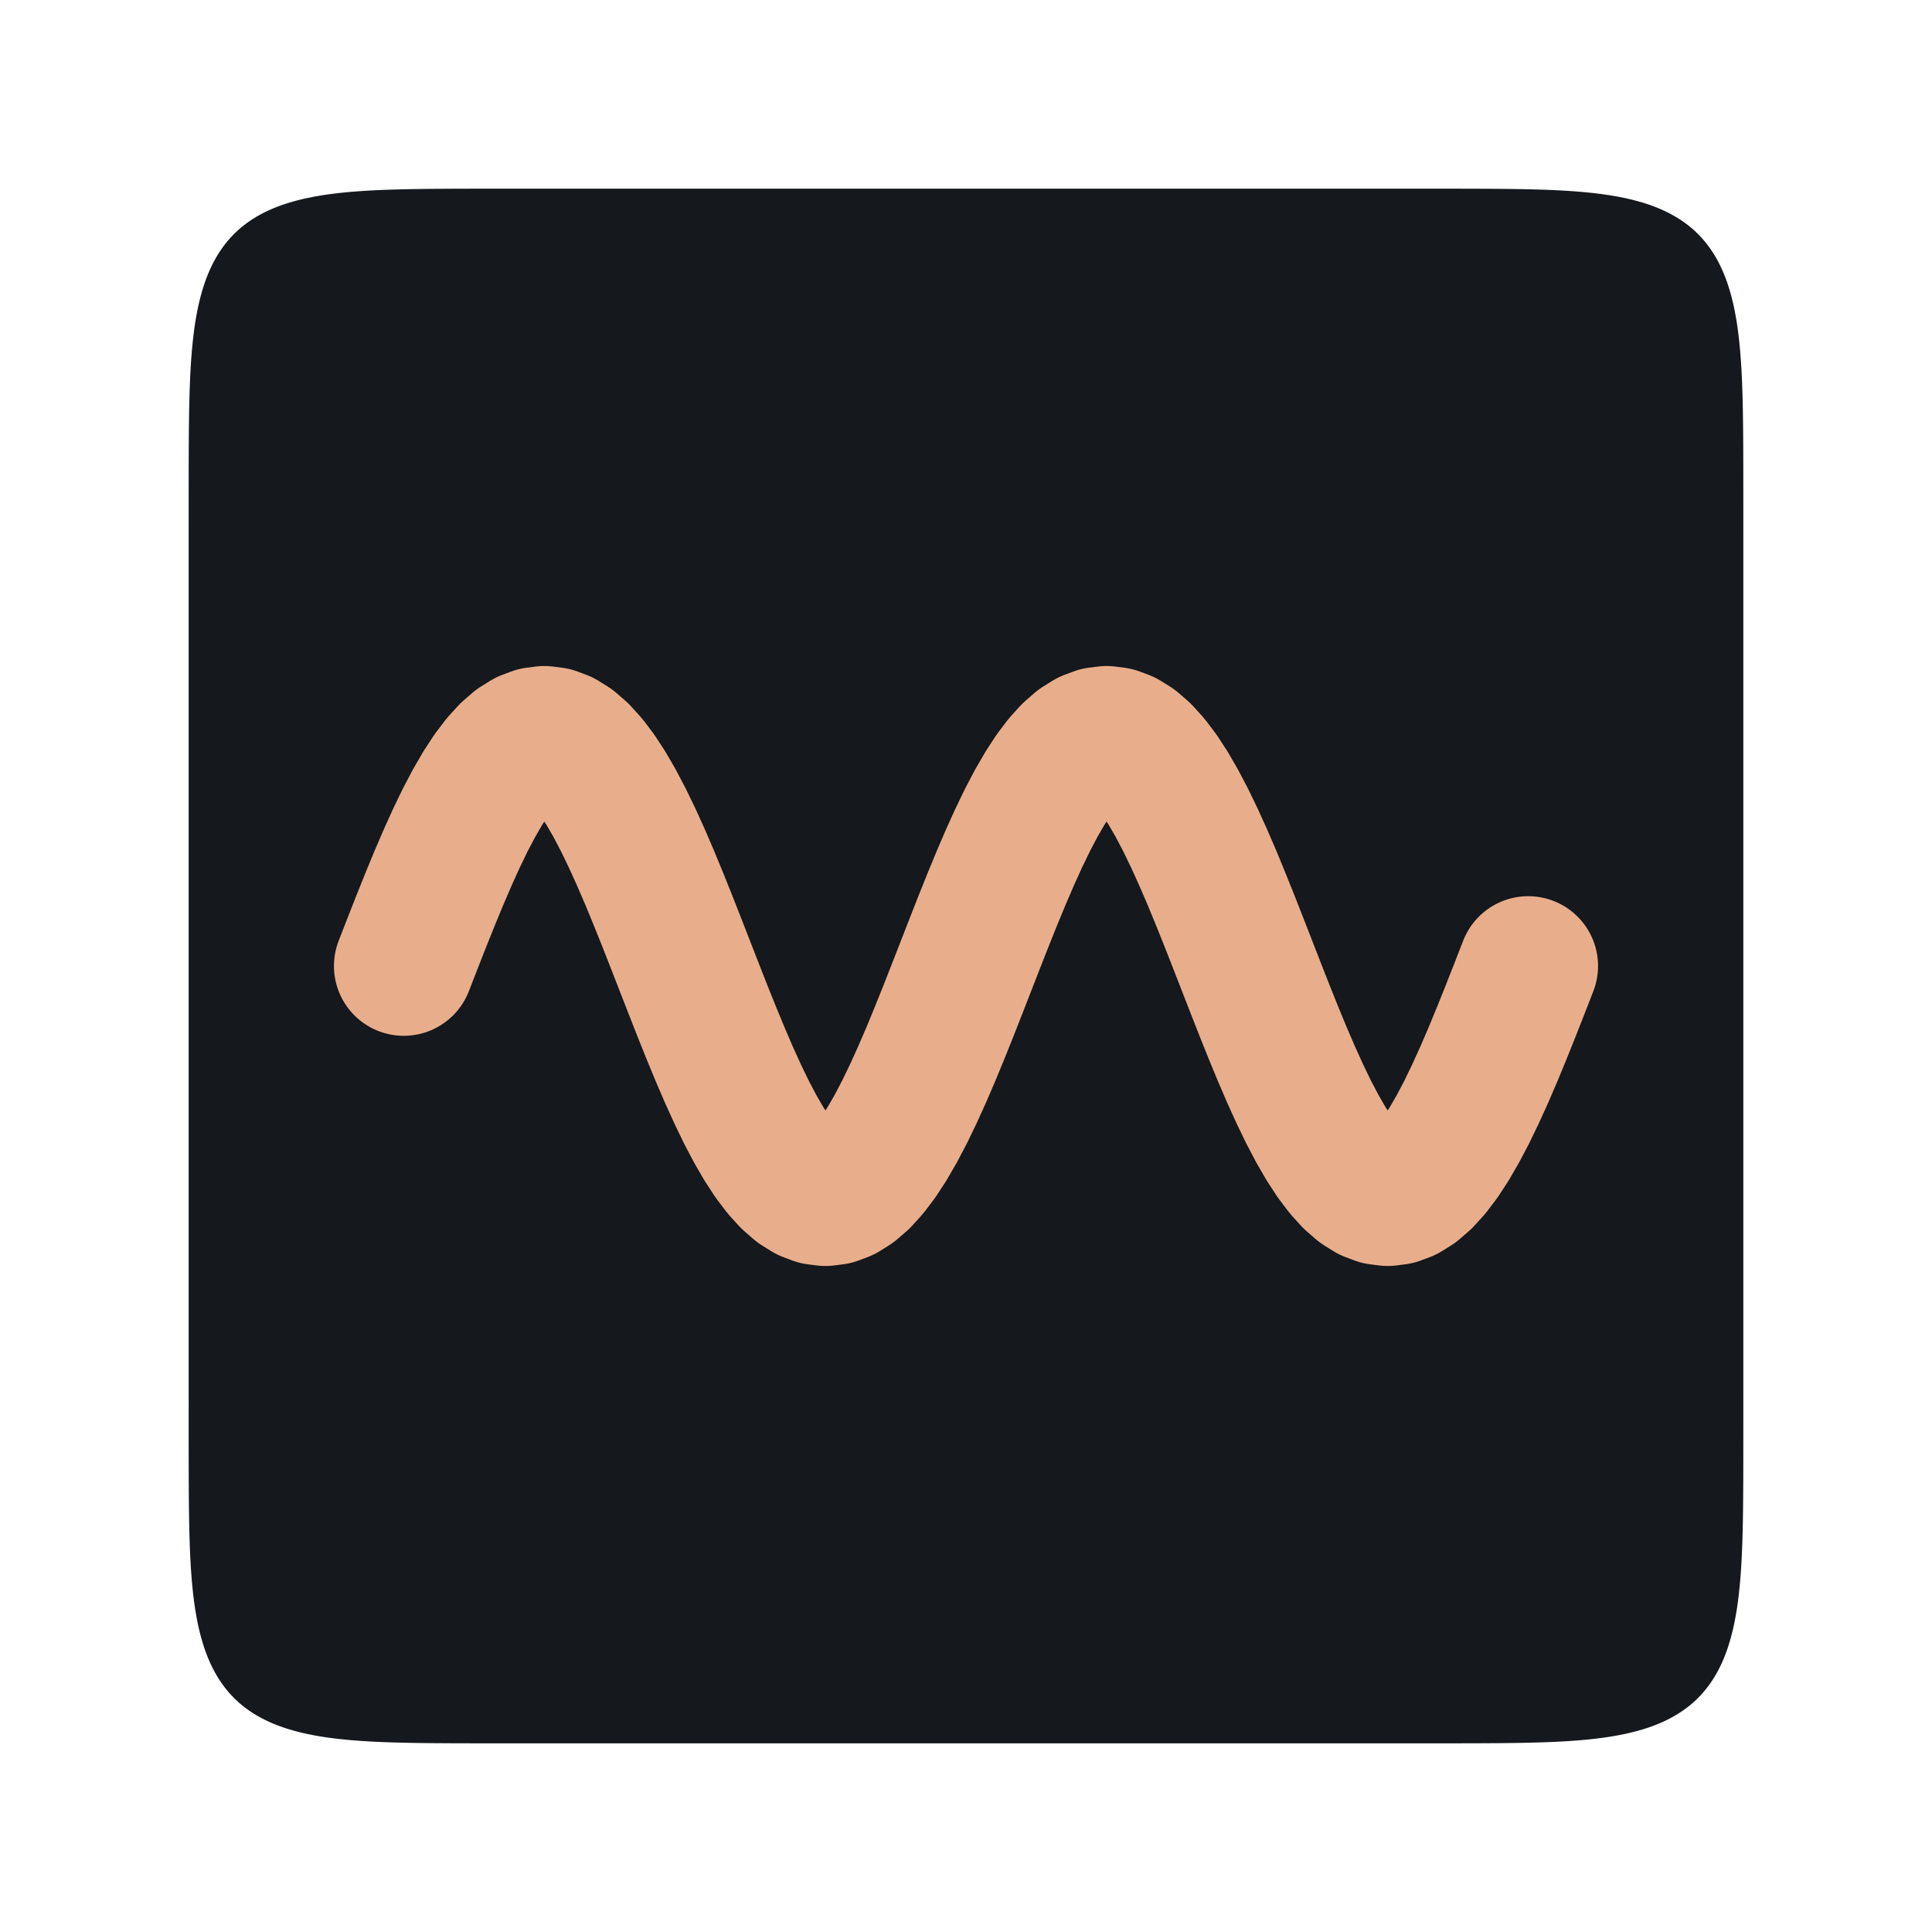
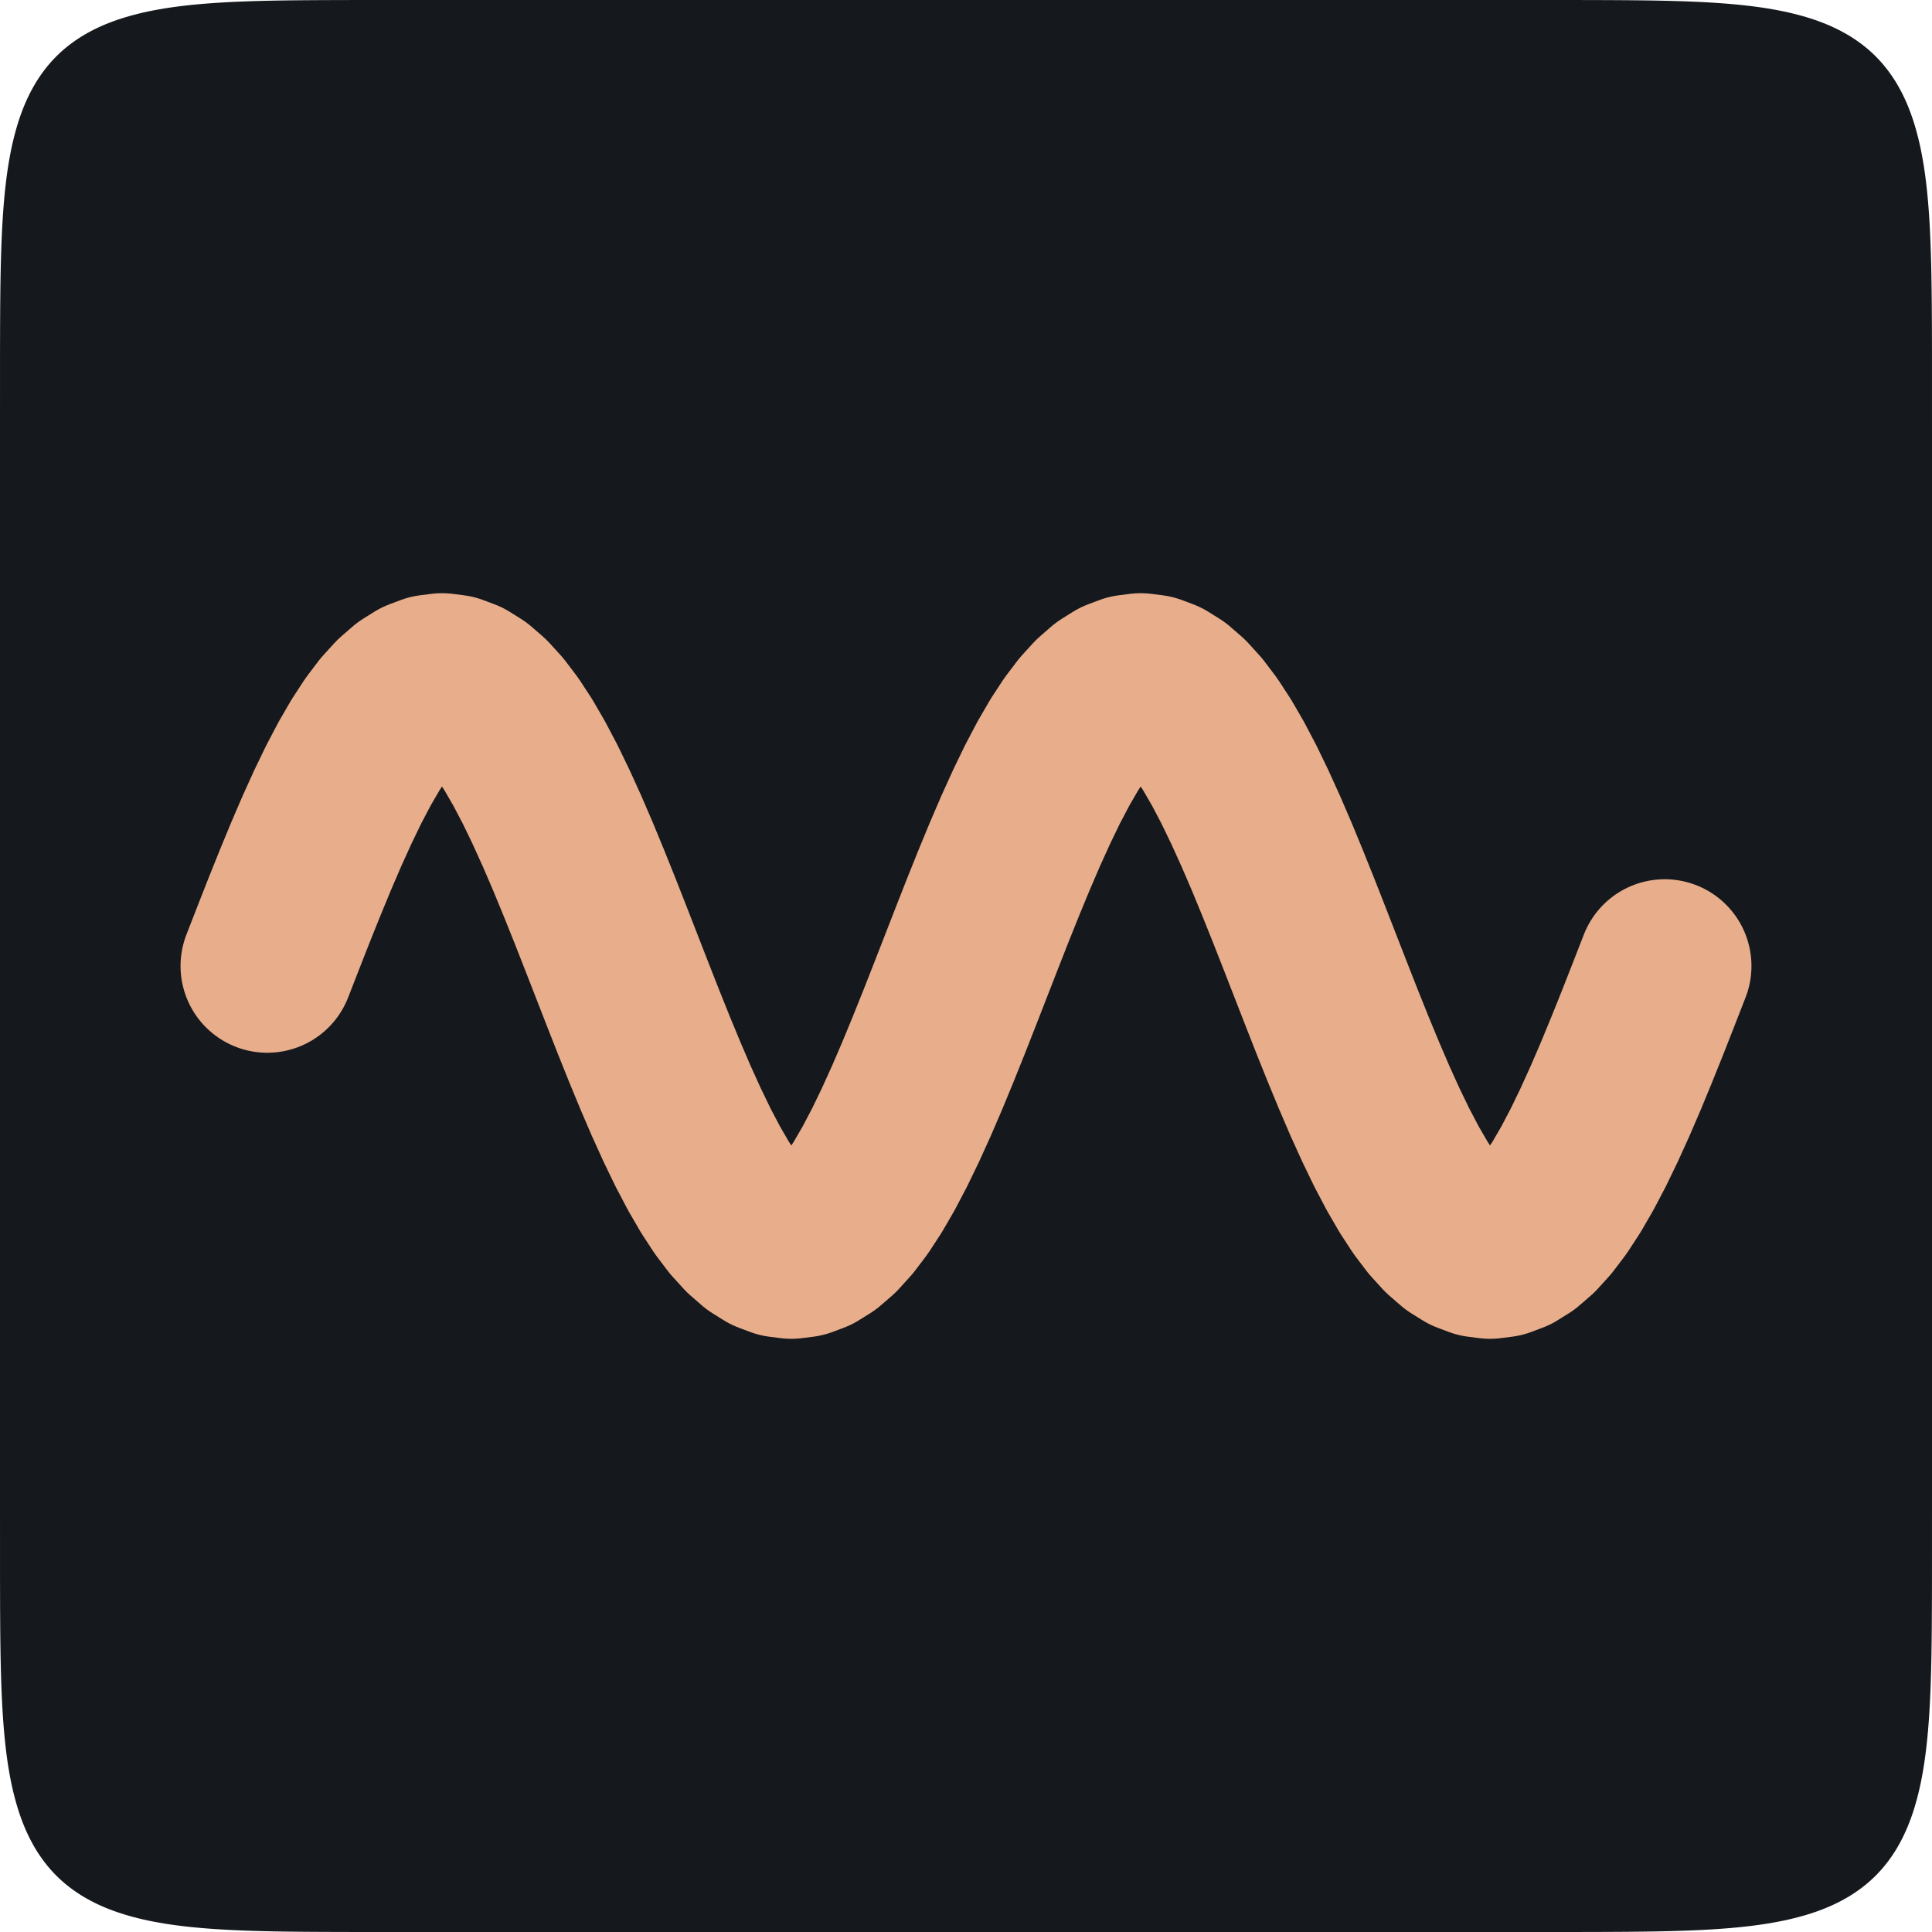
<svg xmlns="http://www.w3.org/2000/svg" width="1024" height="1024" viewBox="0 0 1024 1024" role="img" aria-label="Dajet Player">
-   <path d="M738.35,100.00L774.18,100.01L785.63,100.04L793.94,100.09L800.72,100.16L806.53,100.25L811.67,100.36L816.32,100.49L820.57,100.64L824.51,100.81L828.19,101.00L831.65,101.21L834.91,101.44L838.01,101.69L840.96,101.96L843.77,102.25L846.47,102.56L849.06,102.89L851.55,103.24L853.94,103.61L856.26,104.01L858.49,104.42L860.65,104.85L862.75,105.31L864.78,105.79L866.74,106.29L868.65,106.81L870.51,107.35L872.31,107.91L874.06,108.49L875.77,109.10L877.43,109.73L879.05,110.38L880.62,111.05L882.15,111.75L883.65,112.47L885.10,113.21L886.52,113.98L887.91,114.77L889.26,115.58L890.57,116.42L891.85,117.28L893.10,118.17L894.32,119.08L895.51,120.02L896.67,120.98L897.80,121.97L898.90,122.99L899.97,124.03L901.01,125.10L902.03,126.20L903.02,127.33L903.98,128.49L904.92,129.68L905.83,130.90L906.72,132.15L907.58,133.43L908.42,134.74L909.23,136.09L910.02,137.48L910.79,138.90L911.53,140.35L912.25,141.85L912.95,143.38L913.62,144.95L914.27,146.57L914.90,148.23L915.51,149.94L916.09,151.69L916.65,153.49L917.19,155.35L917.71,157.26L918.21,159.22L918.69,161.25L919.15,163.35L919.58,165.51L919.99,167.74L920.39,170.06L920.76,172.45L921.11,174.94L921.44,177.53L921.75,180.23L922.04,183.04L922.31,185.99L922.56,189.09L922.79,192.35L923.00,195.81L923.19,199.49L923.36,203.43L923.51,207.68L923.64,212.33L923.75,217.47L923.84,223.28L923.91,230.06L923.96,238.37L923.99,249.82L924.00,285.65L924.00,738.35L923.99,774.18L923.96,785.63L923.91,793.94L923.84,800.72L923.75,806.53L923.64,811.67L923.51,816.32L923.36,820.57L923.19,824.51L923.00,828.19L922.79,831.65L922.56,834.91L922.31,838.01L922.04,840.96L921.75,843.77L921.44,846.47L921.11,849.06L920.76,851.55L920.39,853.94L919.99,856.26L919.58,858.49L919.15,860.65L918.69,862.75L918.21,864.78L917.71,866.74L917.19,868.65L916.65,870.51L916.09,872.31L915.51,874.06L914.90,875.77L914.27,877.43L913.62,879.05L912.95,880.62L912.25,882.15L911.53,883.65L910.79,885.10L910.02,886.52L909.23,887.91L908.42,889.26L907.58,890.57L906.72,891.85L905.83,893.10L904.92,894.32L903.98,895.51L903.02,896.67L902.03,897.80L901.01,898.90L899.97,899.97L898.90,901.01L897.80,902.03L896.67,903.02L895.51,903.98L894.32,904.92L893.10,905.83L891.85,906.72L890.57,907.58L889.26,908.42L887.91,909.23L886.52,910.02L885.10,910.79L883.65,911.53L882.15,912.25L880.62,912.95L879.05,913.62L877.43,914.27L875.77,914.90L874.06,915.51L872.31,916.09L870.51,916.65L868.65,917.19L866.74,917.71L864.78,918.21L862.75,918.69L860.65,919.15L858.49,919.58L856.26,919.99L853.94,920.39L851.55,920.76L849.06,921.11L846.47,921.44L843.77,921.75L840.96,922.04L838.01,922.31L834.91,922.56L831.65,922.79L828.19,923.00L824.51,923.19L820.57,923.36L816.32,923.51L811.67,923.64L806.53,923.75L800.72,923.84L793.94,923.91L785.63,923.96L774.18,923.99L738.35,924.00L285.65,924.00L249.82,923.99L238.37,923.96L230.06,923.91L223.28,923.84L217.47,923.75L212.33,923.64L207.68,923.51L203.43,923.36L199.49,923.19L195.81,923.00L192.35,922.79L189.09,922.56L185.99,922.31L183.04,922.04L180.23,921.75L177.53,921.44L174.94,921.11L172.45,920.76L170.06,920.39L167.74,919.99L165.51,919.58L163.35,919.15L161.25,918.69L159.22,918.21L157.26,917.71L155.35,917.19L153.49,916.65L151.69,916.09L149.94,915.51L148.23,914.90L146.57,914.27L144.95,913.62L143.38,912.95L141.85,912.25L140.35,911.53L138.90,910.79L137.48,910.02L136.09,909.23L134.74,908.42L133.43,907.58L132.15,906.72L130.90,905.83L129.68,904.92L128.49,903.98L127.33,903.02L126.20,902.03L125.10,901.01L124.03,899.97L122.99,898.90L121.97,897.80L120.98,896.67L120.02,895.51L119.08,894.32L118.17,893.10L117.28,891.85L116.42,890.57L115.58,889.26L114.77,887.91L113.98,886.52L113.21,885.10L112.47,883.65L111.75,882.15L111.05,880.62L110.38,879.05L109.73,877.43L109.10,875.77L108.49,874.06L107.91,872.31L107.35,870.51L106.81,868.65L106.29,866.74L105.79,864.78L105.31,862.75L104.85,860.65L104.42,858.49L104.01,856.26L103.61,853.94L103.24,851.55L102.89,849.06L102.56,846.47L102.25,843.77L101.96,840.96L101.69,838.01L101.44,834.91L101.21,831.65L101.00,828.19L100.81,824.51L100.64,820.57L100.49,816.32L100.36,811.67L100.25,806.53L100.16,800.72L100.09,793.94L100.04,785.63L100.01,774.18L100.00,738.35L100.00,285.65L100.01,249.82L100.04,238.37L100.09,230.06L100.16,223.28L100.25,217.47L100.36,212.33L100.49,207.68L100.64,203.43L100.81,199.49L101.00,195.81L101.21,192.35L101.44,189.09L101.69,185.99L101.96,183.04L102.25,180.23L102.56,177.53L102.89,174.94L103.24,172.45L103.61,170.06L104.01,167.74L104.42,165.51L104.85,163.35L105.31,161.25L105.79,159.22L106.29,157.26L106.81,155.35L107.35,153.49L107.91,151.69L108.49,149.94L109.10,148.23L109.73,146.57L110.38,144.95L111.05,143.38L111.75,141.85L112.47,140.35L113.21,138.90L113.98,137.48L114.77,136.09L115.58,134.74L116.42,133.43L117.28,132.15L118.17,130.90L119.08,129.68L120.02,128.49L120.98,127.33L121.97,126.20L122.99,125.10L124.03,124.03L125.10,122.99L126.20,121.97L127.33,120.98L128.49,120.02L129.68,119.08L130.90,118.17L132.15,117.28L133.43,116.42L134.74,115.58L136.09,114.77L137.48,113.98L138.90,113.21L140.35,112.47L141.85,111.75L143.38,111.05L144.95,110.38L146.57,109.73L148.23,109.10L149.94,108.49L151.69,107.91L153.49,107.35L155.35,106.81L157.26,106.29L159.22,105.79L161.25,105.31L163.35,104.85L165.51,104.42L167.74,104.01L170.06,103.61L172.45,103.24L174.94,102.89L177.53,102.56L180.23,102.25L183.04,101.96L185.99,101.69L189.09,101.44L192.35,101.21L195.81,101.00L199.49,100.81L203.43,100.64L207.68,100.49L212.33,100.36L217.47,100.25L223.28,100.16L230.06,100.09L238.37,100.04L249.82,100.01L285.65,100.00Z" fill="#15181C" />
-   <path d="M214.00,512.00L218.66,500.04L223.31,488.20L227.97,476.59L232.63,465.31L237.28,454.49L241.94,444.22L246.59,434.60L251.25,425.73L255.91,417.69L260.56,410.56L265.22,404.41L269.88,399.29L274.53,395.25L279.19,392.34L283.84,390.59L288.50,390.00L293.16,390.59L297.81,392.34L302.47,395.25L307.13,399.29L311.78,404.41L316.44,410.56L321.09,417.69L325.75,425.73L330.41,434.60L335.06,444.22L339.72,454.49L344.38,465.31L349.03,476.59L353.69,488.20L358.34,500.04L363.00,512.00L367.66,523.96L372.31,535.80L376.97,547.41L381.63,558.69L386.28,569.51L390.94,579.78L395.59,589.40L400.25,598.27L404.91,606.31L409.56,613.44L414.22,619.59L418.88,624.71L423.53,628.75L428.19,631.66L432.84,633.41L437.50,634.00L442.16,633.41L446.81,631.66L451.47,628.75L456.13,624.71L460.78,619.59L465.44,613.44L470.09,606.31L474.75,598.27L479.41,589.40L484.06,579.78L488.72,569.51L493.38,558.69L498.03,547.41L502.69,535.80L507.34,523.96L512.00,512.00L516.66,500.04L521.31,488.20L525.97,476.59L530.63,465.31L535.28,454.49L539.94,444.22L544.59,434.60L549.25,425.73L553.91,417.69L558.56,410.56L563.22,404.41L567.88,399.29L572.53,395.25L577.19,392.34L581.84,390.59L586.50,390.00L591.16,390.59L595.81,392.34L600.47,395.25L605.13,399.29L609.78,404.41L614.44,410.56L619.09,417.69L623.75,425.73L628.41,434.60L633.06,444.22L637.72,454.49L642.38,465.31L647.03,476.59L651.69,488.20L656.34,500.04L661.00,512.00L665.66,523.96L670.31,535.80L674.97,547.41L679.63,558.69L684.28,569.51L688.94,579.78L693.59,589.40L698.25,598.27L702.91,606.31L707.56,613.44L712.22,619.59L716.88,624.71L721.53,628.75L726.19,631.66L730.84,633.41L735.50,634.00L740.16,633.41L744.81,631.66L749.47,628.75L754.13,624.71L758.78,619.59L763.44,613.44L768.09,606.31L772.75,598.27L777.41,589.40L782.06,579.78L786.72,569.51L791.38,558.69L796.03,547.41L800.69,535.80L805.34,523.96L810.00,512.00" fill="none" stroke="#E8AE8C" stroke-width="74" stroke-linecap="round" stroke-linejoin="round" />
+   <g transform="translate(512 512) scale(1.24272) translate(-512 -512)">
+     <path d="M738.35,100.00L774.18,100.01L785.63,100.04L793.94,100.09L800.72,100.16L806.53,100.25L811.67,100.36L816.32,100.49L820.57,100.64L824.51,100.81L828.19,101.00L831.65,101.21L834.91,101.44L838.01,101.69L840.96,101.96L843.77,102.25L846.47,102.56L849.06,102.89L851.55,103.24L853.94,103.61L856.26,104.01L858.49,104.42L860.65,104.85L862.75,105.31L864.78,105.79L866.74,106.29L868.65,106.81L870.51,107.35L872.31,107.91L874.06,108.49L875.77,109.10L877.43,109.73L879.05,110.38L880.62,111.05L882.15,111.75L883.65,112.47L885.10,113.21L886.52,113.98L887.91,114.77L889.26,115.58L890.57,116.42L891.85,117.28L893.10,118.17L894.32,119.08L895.51,120.02L896.67,120.98L897.80,121.97L898.90,122.99L899.97,124.03L901.01,125.10L902.03,126.20L903.02,127.33L903.98,128.49L904.92,129.68L905.83,130.90L906.72,132.15L907.58,133.43L908.42,134.74L909.23,136.09L910.02,137.48L910.79,138.90L911.53,140.35L912.25,141.85L912.95,143.38L913.62,144.95L914.27,146.57L914.90,148.23L915.51,149.94L916.09,151.69L916.65,153.49L917.19,155.35L917.71,157.26L918.21,159.22L918.69,161.25L919.15,163.35L919.58,165.51L919.99,167.74L920.39,170.06L920.76,172.45L921.11,174.94L921.44,177.53L921.75,180.23L922.04,183.04L922.31,185.99L922.56,189.09L922.79,192.35L923.00,195.81L923.19,199.49L923.36,203.43L923.51,207.68L923.64,212.33L923.75,217.47L923.84,223.28L923.91,230.06L923.96,238.37L923.99,249.82L924.00,285.65L924.00,738.35L923.99,774.18L923.96,785.63L923.91,793.94L923.84,800.72L923.75,806.53L923.64,811.67L923.51,816.32L923.36,820.57L923.19,824.51L923.00,828.19L922.79,831.65L922.56,834.91L922.31,838.01L922.04,840.96L921.75,843.77L921.44,846.47L921.11,849.06L920.76,851.55L920.39,853.94L919.99,856.26L919.58,858.49L919.15,860.65L918.69,862.75L918.21,864.78L917.71,866.74L917.19,868.65L916.65,870.51L916.09,872.31L915.51,874.06L914.90,875.77L914.27,877.43L913.62,879.05L912.95,880.62L912.25,882.15L911.53,883.65L910.79,885.10L910.02,886.52L909.23,887.91L908.42,889.26L907.58,890.57L906.72,891.85L905.83,893.10L904.92,894.32L903.98,895.51L903.02,896.67L902.03,897.80L901.01,898.90L899.97,899.97L898.90,901.01L897.80,902.03L896.67,903.02L895.51,903.98L894.32,904.92L893.10,905.83L891.85,906.72L890.57,907.58L889.26,908.42L887.91,909.23L886.52,910.02L885.10,910.79L883.65,911.53L882.15,912.25L880.62,912.95L879.05,913.62L877.43,914.27L875.77,914.90L874.06,915.51L872.31,916.09L870.51,916.65L868.65,917.19L866.74,917.71L864.78,918.21L862.75,918.69L860.65,919.15L858.49,919.58L856.26,919.99L853.94,920.39L851.55,920.76L849.06,921.11L846.47,921.44L843.77,921.75L840.96,922.04L838.01,922.31L834.91,922.56L831.65,922.79L828.19,923.00L824.51,923.19L820.57,923.36L816.32,923.51L811.67,923.64L806.53,923.75L800.72,923.84L793.94,923.91L785.63,923.96L774.18,923.99L738.35,924.00L285.65,924.00L249.82,923.99L238.37,923.96L230.06,923.91L223.28,923.84L217.47,923.75L212.33,923.64L207.68,923.51L203.43,923.36L199.49,923.19L195.81,923.00L192.35,922.79L189.09,922.56L185.99,922.31L183.04,922.04L180.23,921.75L177.53,921.44L174.94,921.11L172.45,920.76L170.06,920.39L167.74,919.99L165.51,919.58L163.35,919.15L161.25,918.69L159.22,918.21L157.26,917.71L155.35,917.19L153.49,916.65L151.69,916.09L149.94,915.51L148.23,914.90L146.57,914.27L144.95,913.62L143.38,912.95L141.85,912.25L140.35,911.53L138.90,910.79L137.48,910.02L136.09,909.23L134.74,908.42L133.43,907.58L132.15,906.72L130.90,905.83L129.68,904.92L128.49,903.98L127.33,903.02L126.20,902.03L125.10,901.01L124.03,899.97L122.99,898.90L121.97,897.80L120.98,896.67L120.02,895.51L119.08,894.32L118.17,893.10L117.28,891.85L116.42,890.57L115.58,889.26L114.77,887.91L113.98,886.52L113.21,885.10L112.47,883.65L111.75,882.15L111.05,880.62L110.38,879.05L109.73,877.43L109.10,875.77L108.49,874.06L107.91,872.31L107.35,870.51L106.81,868.65L106.29,866.74L105.79,864.78L105.31,862.75L104.85,860.65L104.42,858.49L104.01,856.26L103.61,853.94L103.24,851.55L102.89,849.06L102.56,846.47L102.25,843.77L101.96,840.96L101.69,838.01L101.44,834.91L101.21,831.65L101.00,828.19L100.81,824.51L100.64,820.57L100.49,816.32L100.36,811.67L100.25,806.53L100.16,800.72L100.09,793.94L100.04,785.63L100.01,774.18L100.00,738.35L100.00,285.65L100.01,249.82L100.04,238.37L100.09,230.06L100.16,223.28L100.25,217.47L100.36,212.33L100.49,207.68L100.64,203.43L100.81,199.49L101.00,195.81L101.21,192.35L101.44,189.09L101.69,185.99L101.96,183.04L102.25,180.23L102.56,177.53L102.89,174.94L103.24,172.45L103.61,170.06L104.01,167.74L104.42,165.51L104.85,163.35L105.31,161.25L105.79,159.22L106.29,157.26L106.81,155.35L107.35,153.49L107.91,151.69L108.49,149.94L109.10,148.23L109.73,146.57L110.38,144.95L111.05,143.38L111.75,141.85L112.47,140.35L113.21,138.90L113.98,137.48L114.77,136.09L115.58,134.74L116.42,133.43L117.28,132.15L118.17,130.90L119.08,129.68L120.02,128.49L120.98,127.33L121.97,126.20L122.99,125.10L124.03,124.03L125.10,122.99L126.20,121.97L127.33,120.98L128.49,120.02L129.68,119.08L130.90,118.17L132.15,117.28L133.43,116.42L134.74,115.58L136.09,114.77L137.48,113.98L138.90,113.21L140.35,112.47L141.85,111.75L143.38,111.05L144.95,110.38L146.57,109.73L148.23,109.10L149.94,108.49L151.69,107.91L153.49,107.35L155.35,106.81L157.26,106.29L159.22,105.79L161.25,105.31L163.35,104.85L165.51,104.42L167.74,104.01L170.06,103.61L172.45,103.24L174.94,102.89L177.53,102.56L180.23,102.25L183.04,101.96L185.99,101.69L189.09,101.44L192.35,101.21L195.81,101.00L199.49,100.81L203.43,100.64L207.68,100.49L212.33,100.36L217.47,100.25L223.28,100.16L230.06,100.09L238.37,100.04L249.82,100.01L285.65,100.00Z" fill="#15181C" />
+     <path d="M214.00,512.00L218.66,500.04L223.31,488.20L227.97,476.59L232.63,465.31L237.28,454.49L241.94,444.22L246.59,434.60L251.25,425.73L255.91,417.69L260.56,410.56L265.22,404.41L269.88,399.29L274.53,395.25L279.19,392.34L283.84,390.59L288.50,390.00L293.16,390.59L297.81,392.34L302.47,395.25L307.13,399.29L311.78,404.41L316.44,410.56L321.09,417.69L325.75,425.73L330.41,434.60L335.06,444.22L339.72,454.49L344.38,465.31L349.03,476.59L353.69,488.20L358.34,500.04L363.00,512.00L367.66,523.96L372.31,535.80L376.97,547.41L381.63,558.69L386.28,569.51L390.94,579.78L395.59,589.40L400.25,598.27L404.91,606.31L409.56,613.44L414.22,619.59L418.88,624.71L423.53,628.75L428.19,631.66L432.84,633.41L437.50,634.00L442.16,633.41L446.81,631.66L451.47,628.75L456.13,624.71L460.78,619.59L465.44,613.44L470.09,606.31L474.75,598.27L479.41,589.40L484.06,579.78L488.72,569.51L493.38,558.69L498.03,547.41L502.69,535.80L507.34,523.96L512.00,512.00L516.66,500.04L521.31,488.20L525.97,476.59L530.63,465.31L535.28,454.49L539.94,444.22L544.59,434.60L549.25,425.73L553.91,417.69L558.56,410.56L563.22,404.41L567.88,399.29L572.53,395.25L577.19,392.34L581.84,390.59L586.50,390.00L591.16,390.59L595.81,392.34L600.47,395.25L605.13,399.29L609.78,404.41L614.44,410.56L619.09,417.69L623.75,425.73L628.41,434.60L633.06,444.22L637.72,454.49L642.38,465.31L647.03,476.59L651.69,488.20L656.34,500.04L661.00,512.00L665.66,523.96L670.31,535.80L674.97,547.41L679.63,558.69L684.28,569.51L688.94,579.78L693.59,589.40L698.25,598.27L702.91,606.31L707.56,613.44L712.22,619.59L716.88,624.71L721.53,628.75L726.19,631.66L730.84,633.41L735.50,634.00L740.16,633.41L744.81,631.66L749.47,628.75L754.13,624.71L758.78,619.59L763.44,613.44L768.09,606.31L772.75,598.27L777.41,589.40L782.06,579.78L786.72,569.51L791.38,558.69L796.03,547.41L800.69,535.80L805.34,523.96L810.00,512.00" fill="none" stroke="#E8AE8C" stroke-width="74" stroke-linecap="round" stroke-linejoin="round" />
+   </g>
</svg>
